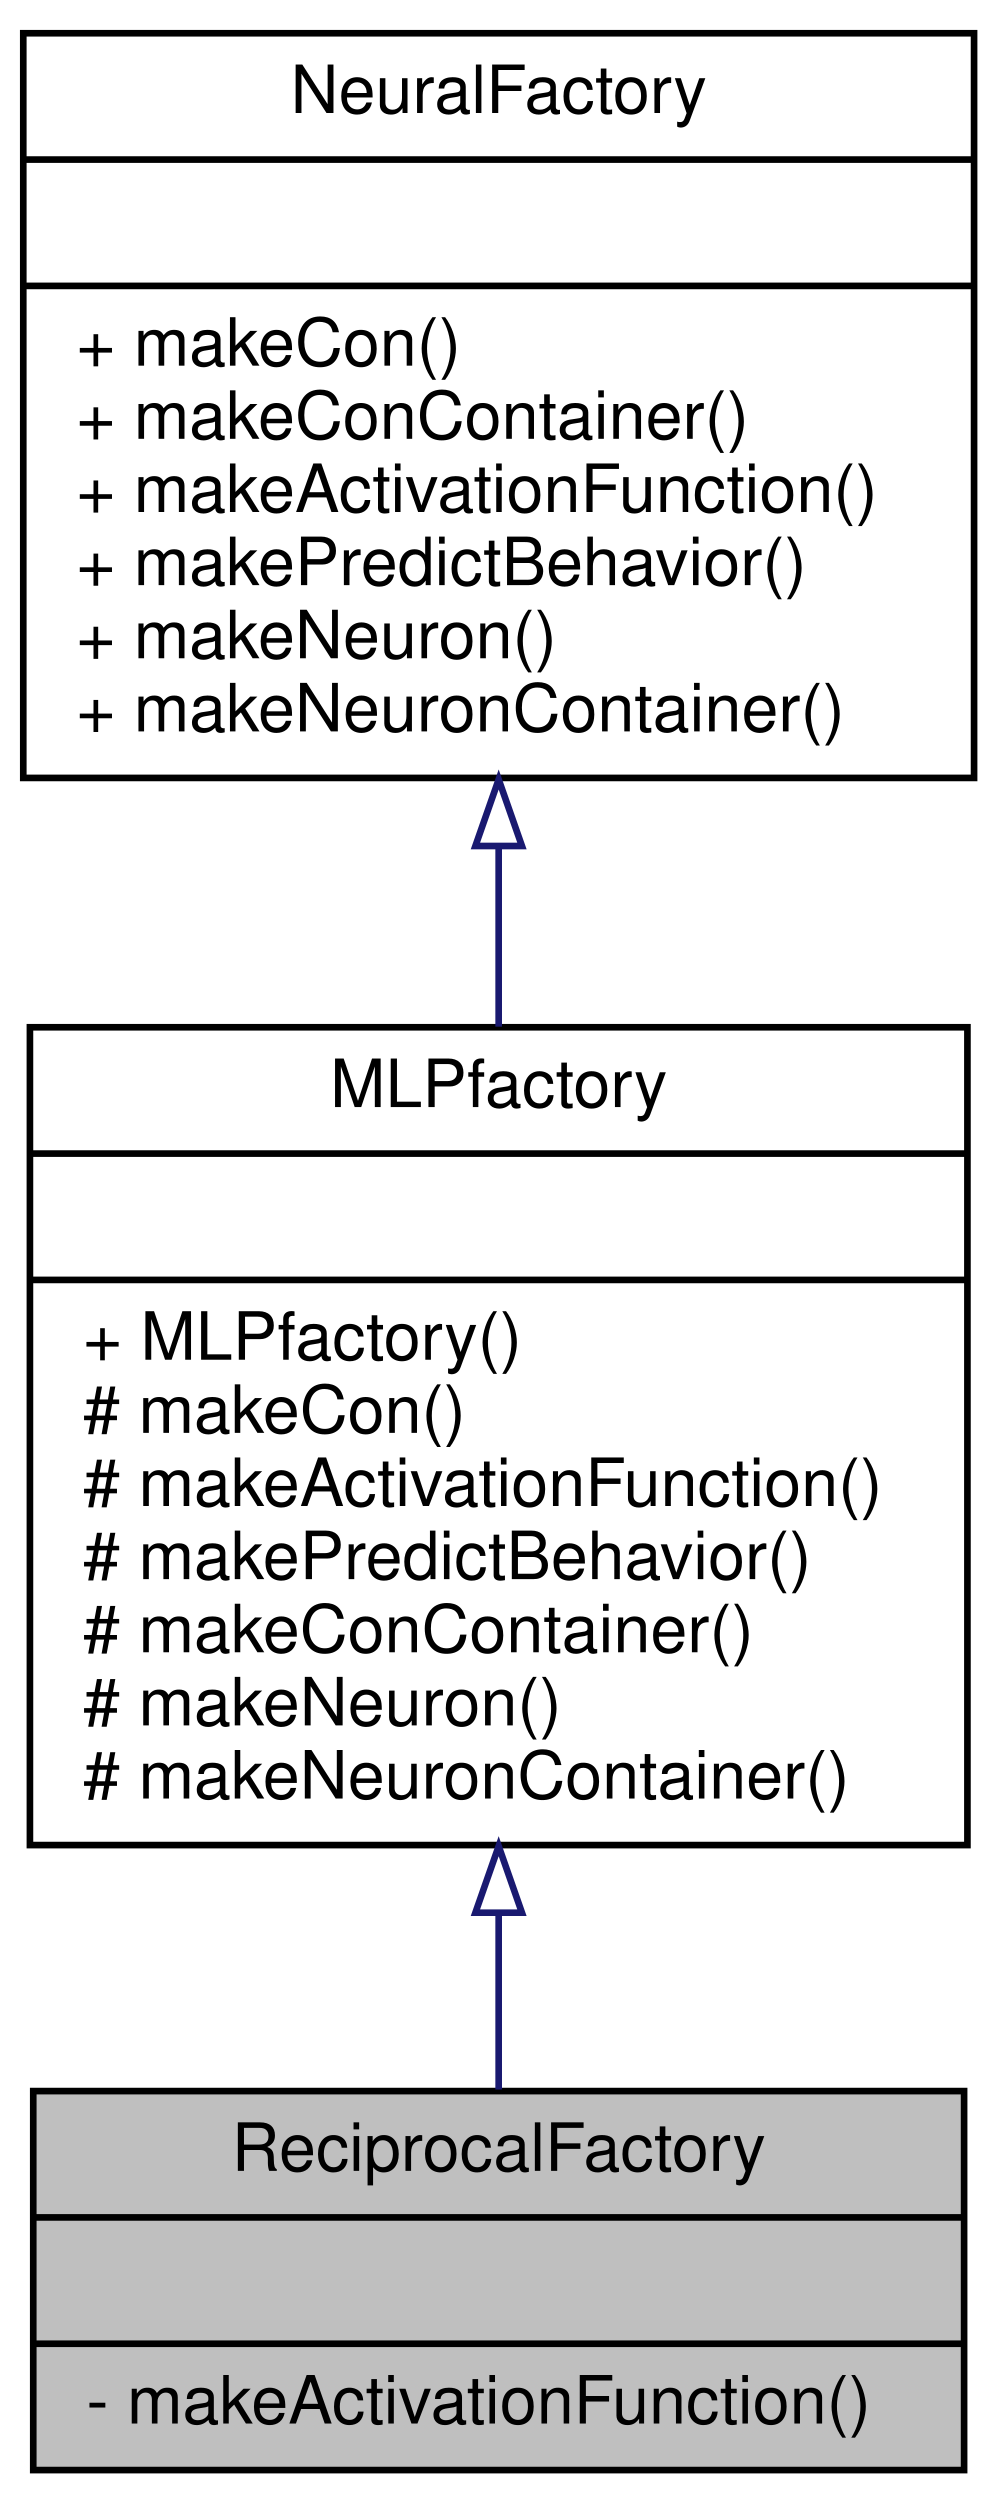
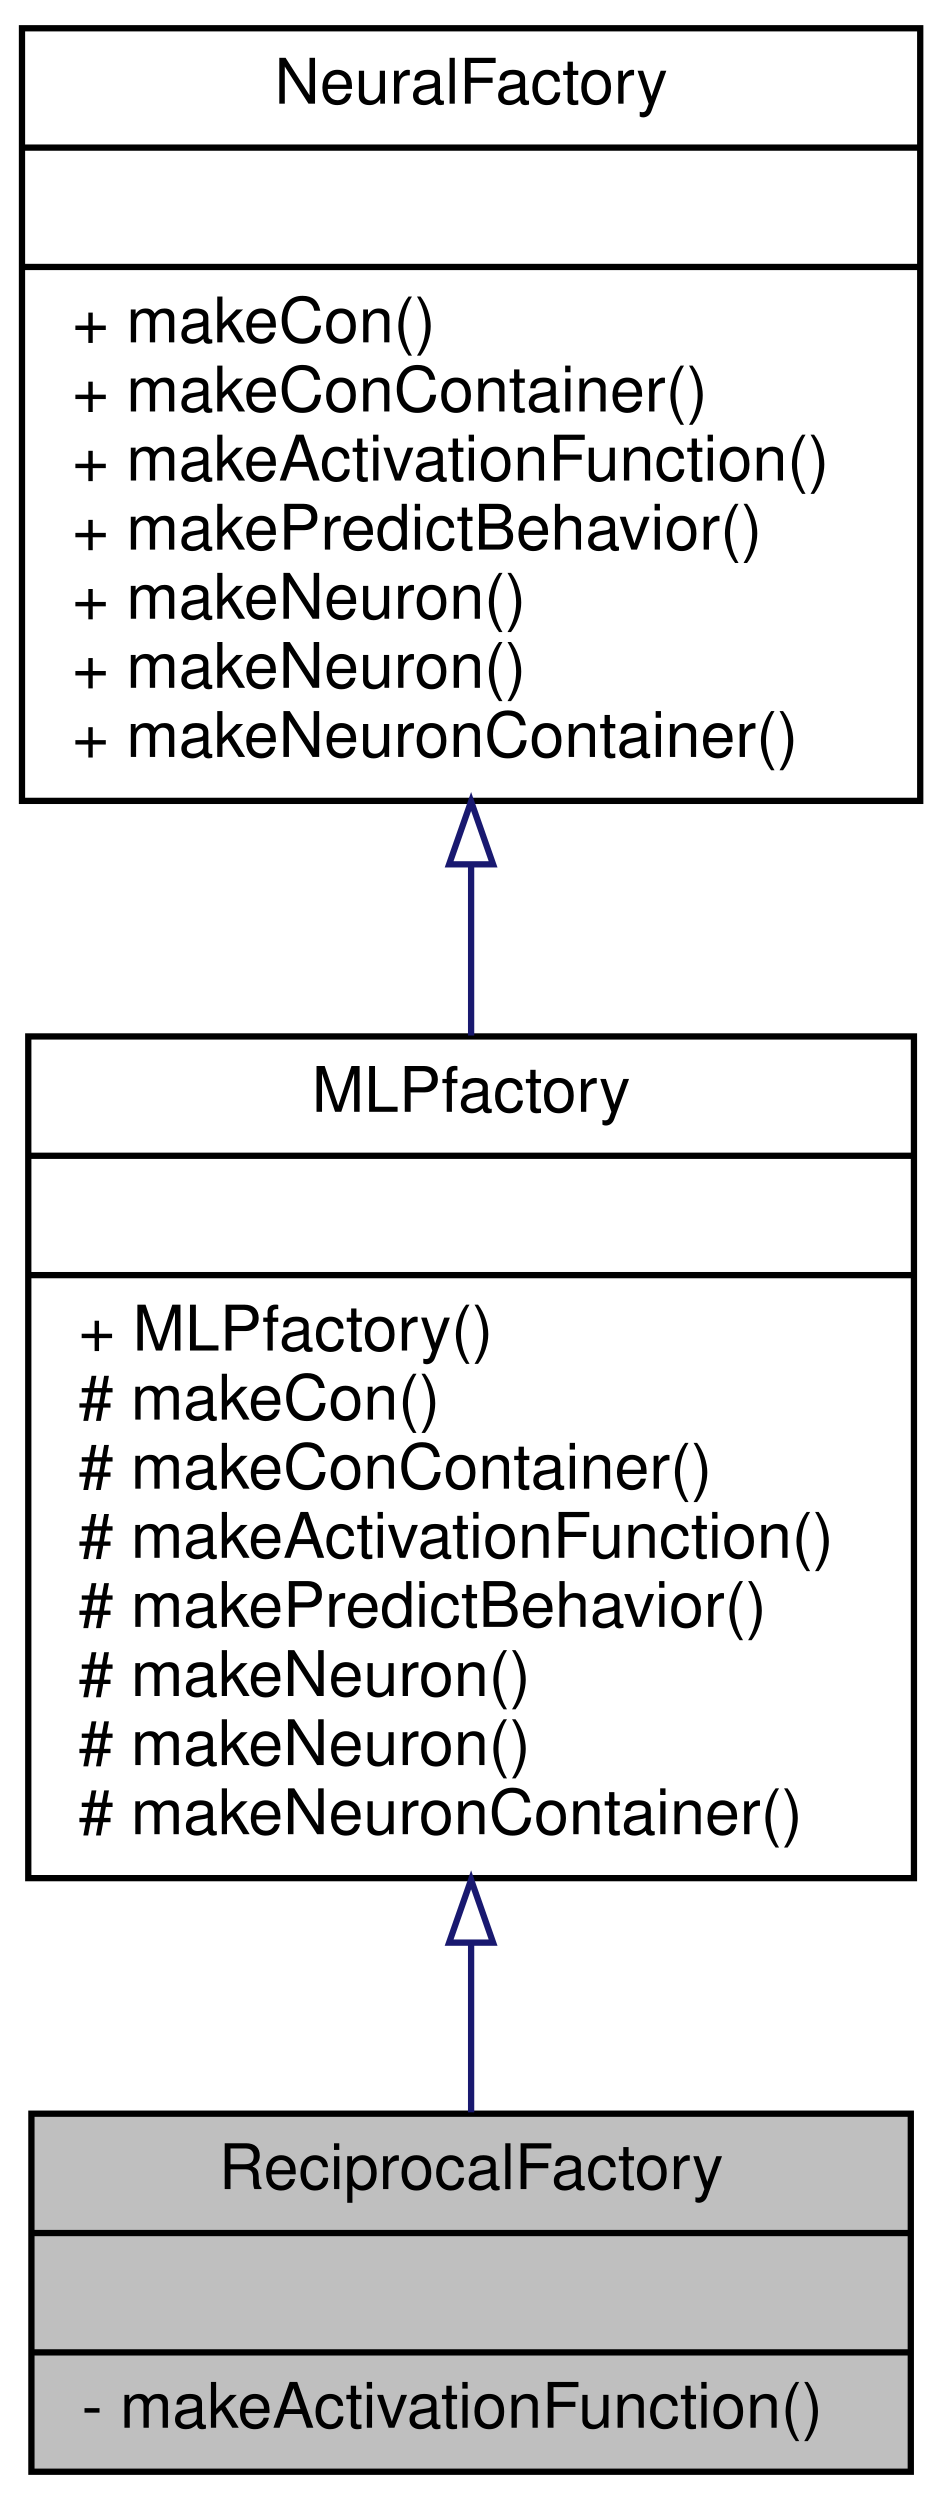
- <svg xmlns="http://www.w3.org/2000/svg" xmlns:xlink="http://www.w3.org/1999/xlink" width="150pt" height="376pt" viewBox="0.00 0.00 150.00 376.00">
-   <g id="graph1" class="graph" transform="scale(1 1) rotate(0) translate(4 372)">
-     <polygon fill="white" stroke="white" points="-4,5 -4,-372 147,-372 147,5 -4,5" />
+ <svg xmlns="http://www.w3.org/2000/svg" xmlns:xlink="http://www.w3.org/1999/xlink" width="150pt" height="398pt" viewBox="0.00 0.00 150.00 398.00">
+   <g id="graph1" class="graph" transform="scale(1 1) rotate(0) translate(4 394)">
+     <polygon fill="white" stroke="white" points="-4,5 -4,-394 147,-394 147,5 -4,5" />
    <g id="node1" class="node">
      <polygon fill="#bfbfbf" stroke="black" points="1,-0.5 1,-57.5 141,-57.5 141,-0.5 1,-0.5" />
      <text text-anchor="middle" x="71" y="-45.5" font-family="Helvetica,sans-Serif" font-size="10.00">ReciprocalFactory</text>
      <polyline fill="none" stroke="black" points="1,-38.5 141,-38.5 " />
      <text text-anchor="middle" x="71" y="-26.5" font-family="Helvetica,sans-Serif" font-size="10.00"> </text>
      <polyline fill="none" stroke="black" points="1,-19.5 141,-19.5 " />
      <text text-anchor="start" x="9" y="-7.5" font-family="Helvetica,sans-Serif" font-size="10.00">- makeActivationFunction()</text>
    </g>
    <g id="node2" class="node">
      <a xlink:href="class_m_l_pfactory.html" target="_top" xlink:title="class MLPfactory -">
-         <polygon fill="white" stroke="black" points="0.5,-94.5 0.5,-217.5 141.5,-217.5 141.5,-94.5 0.5,-94.5" />
-         <text text-anchor="middle" x="71" y="-205.5" font-family="Helvetica,sans-Serif" font-size="10.00">MLPfactory</text>
-         <polyline fill="none" stroke="black" points="0.5,-198.5 141.5,-198.5 " />
-         <text text-anchor="middle" x="71" y="-186.5" font-family="Helvetica,sans-Serif" font-size="10.00"> </text>
-         <polyline fill="none" stroke="black" points="0.5,-179.5 141.5,-179.5 " />
-         <text text-anchor="start" x="8.5" y="-167.5" font-family="Helvetica,sans-Serif" font-size="10.00">+ MLPfactory()</text>
-         <text text-anchor="start" x="8.5" y="-156.5" font-family="Helvetica,sans-Serif" font-size="10.00"># makeCon()</text>
-         <text text-anchor="start" x="8.5" y="-145.5" font-family="Helvetica,sans-Serif" font-size="10.00"># makeActivationFunction()</text>
-         <text text-anchor="start" x="8.5" y="-134.5" font-family="Helvetica,sans-Serif" font-size="10.00"># makePredictBehavior()</text>
-         <text text-anchor="start" x="8.5" y="-123.5" font-family="Helvetica,sans-Serif" font-size="10.00"># makeConContainer()</text>
-         <text text-anchor="start" x="8.5" y="-112.5" font-family="Helvetica,sans-Serif" font-size="10.00"># makeNeuron()</text>
-         <text text-anchor="start" x="8.5" y="-101.5" font-family="Helvetica,sans-Serif" font-size="10.00"># makeNeuronContainer()</text>
+         <polygon fill="white" stroke="black" points="0.5,-95 0.5,-229 141.5,-229 141.5,-95 0.5,-95" />
+         <text text-anchor="middle" x="71" y="-217" font-family="Helvetica,sans-Serif" font-size="10.00">MLPfactory</text>
+         <polyline fill="none" stroke="black" points="0.5,-210 141.5,-210 " />
+         <text text-anchor="middle" x="71" y="-198" font-family="Helvetica,sans-Serif" font-size="10.00"> </text>
+         <polyline fill="none" stroke="black" points="0.5,-191 141.5,-191 " />
+         <text text-anchor="start" x="8.5" y="-179" font-family="Helvetica,sans-Serif" font-size="10.00">+ MLPfactory()</text>
+         <text text-anchor="start" x="8.5" y="-168" font-family="Helvetica,sans-Serif" font-size="10.00"># makeCon()</text>
+         <text text-anchor="start" x="8.5" y="-157" font-family="Helvetica,sans-Serif" font-size="10.00"># makeConContainer()</text>
+         <text text-anchor="start" x="8.5" y="-146" font-family="Helvetica,sans-Serif" font-size="10.00"># makeActivationFunction()</text>
+         <text text-anchor="start" x="8.5" y="-135" font-family="Helvetica,sans-Serif" font-size="10.00"># makePredictBehavior()</text>
+         <text text-anchor="start" x="8.5" y="-124" font-family="Helvetica,sans-Serif" font-size="10.00"># makeNeuron()</text>
+         <text text-anchor="start" x="8.5" y="-113" font-family="Helvetica,sans-Serif" font-size="10.00"># makeNeuron()</text>
+         <text text-anchor="start" x="8.5" y="-102" font-family="Helvetica,sans-Serif" font-size="10.00"># makeNeuronContainer()</text>
      </a>
    </g>
    <g id="edge2" class="edge">
-       <path fill="none" stroke="midnightblue" d="M71,-84.138C71,-74.8 71,-65.715 71,-57.738" />
-       <polygon fill="none" stroke="midnightblue" points="67.5,-84.331 71,-94.331 74.5,-84.331 67.5,-84.331" />
+       <path fill="none" stroke="midnightblue" d="M71,-84.665C71,-75.081 71,-65.815 71,-57.719" />
+       <polygon fill="none" stroke="midnightblue" points="67.5,-84.732 71,-94.732 74.5,-84.733 67.5,-84.732" />
    </g>
    <g id="node4" class="node">
      <a xlink:href="class_neural_factory.html" target="_top" xlink:title="class NeuralFactory -">
-         <polygon fill="white" stroke="black" points="-0.5,-255 -0.5,-367 142.5,-367 142.5,-255 -0.5,-255" />
-         <text text-anchor="middle" x="71" y="-355" font-family="Helvetica,sans-Serif" font-size="10.00">NeuralFactory</text>
-         <polyline fill="none" stroke="black" points="-0.5,-348 142.5,-348 " />
-         <text text-anchor="middle" x="71" y="-336" font-family="Helvetica,sans-Serif" font-size="10.00"> </text>
-         <polyline fill="none" stroke="black" points="-0.5,-329 142.5,-329 " />
-         <text text-anchor="start" x="7.5" y="-317" font-family="Helvetica,sans-Serif" font-size="10.00">+ makeCon()</text>
-         <text text-anchor="start" x="7.5" y="-306" font-family="Helvetica,sans-Serif" font-size="10.00">+ makeConContainer()</text>
-         <text text-anchor="start" x="7.5" y="-295" font-family="Helvetica,sans-Serif" font-size="10.00">+ makeActivationFunction()</text>
-         <text text-anchor="start" x="7.5" y="-284" font-family="Helvetica,sans-Serif" font-size="10.00">+ makePredictBehavior()</text>
-         <text text-anchor="start" x="7.5" y="-273" font-family="Helvetica,sans-Serif" font-size="10.00">+ makeNeuron()</text>
-         <text text-anchor="start" x="7.5" y="-262" font-family="Helvetica,sans-Serif" font-size="10.00">+ makeNeuronContainer()</text>
+         <polygon fill="white" stroke="black" points="-0.5,-266.5 -0.5,-389.5 142.5,-389.5 142.5,-266.5 -0.5,-266.5" />
+         <text text-anchor="middle" x="71" y="-377.5" font-family="Helvetica,sans-Serif" font-size="10.00">NeuralFactory</text>
+         <polyline fill="none" stroke="black" points="-0.5,-370.5 142.5,-370.5 " />
+         <text text-anchor="middle" x="71" y="-358.5" font-family="Helvetica,sans-Serif" font-size="10.00"> </text>
+         <polyline fill="none" stroke="black" points="-0.5,-351.5 142.5,-351.5 " />
+         <text text-anchor="start" x="7.5" y="-339.5" font-family="Helvetica,sans-Serif" font-size="10.00">+ makeCon()</text>
+         <text text-anchor="start" x="7.5" y="-328.5" font-family="Helvetica,sans-Serif" font-size="10.00">+ makeConContainer()</text>
+         <text text-anchor="start" x="7.5" y="-317.5" font-family="Helvetica,sans-Serif" font-size="10.00">+ makeActivationFunction()</text>
+         <text text-anchor="start" x="7.5" y="-306.5" font-family="Helvetica,sans-Serif" font-size="10.00">+ makePredictBehavior()</text>
+         <text text-anchor="start" x="7.5" y="-295.5" font-family="Helvetica,sans-Serif" font-size="10.00">+ makeNeuron()</text>
+         <text text-anchor="start" x="7.5" y="-284.5" font-family="Helvetica,sans-Serif" font-size="10.00">+ makeNeuron()</text>
+         <text text-anchor="start" x="7.5" y="-273.5" font-family="Helvetica,sans-Serif" font-size="10.00">+ makeNeuronContainer()</text>
      </a>
    </g>
    <g id="edge4" class="edge">
-       <path fill="none" stroke="midnightblue" d="M71,-244.718C71,-235.717 71,-226.505 71,-217.593" />
-       <polygon fill="none" stroke="midnightblue" points="67.5,-244.763 71,-254.763 74.5,-244.764 67.5,-244.763" />
+       <path fill="none" stroke="midnightblue" d="M71,-256.317C71,-247.296 71,-238.088 71,-229.143" />
+       <polygon fill="none" stroke="midnightblue" points="67.5,-256.398 71,-266.398 74.5,-256.398 67.5,-256.398" />
    </g>
  </g>
</svg>
